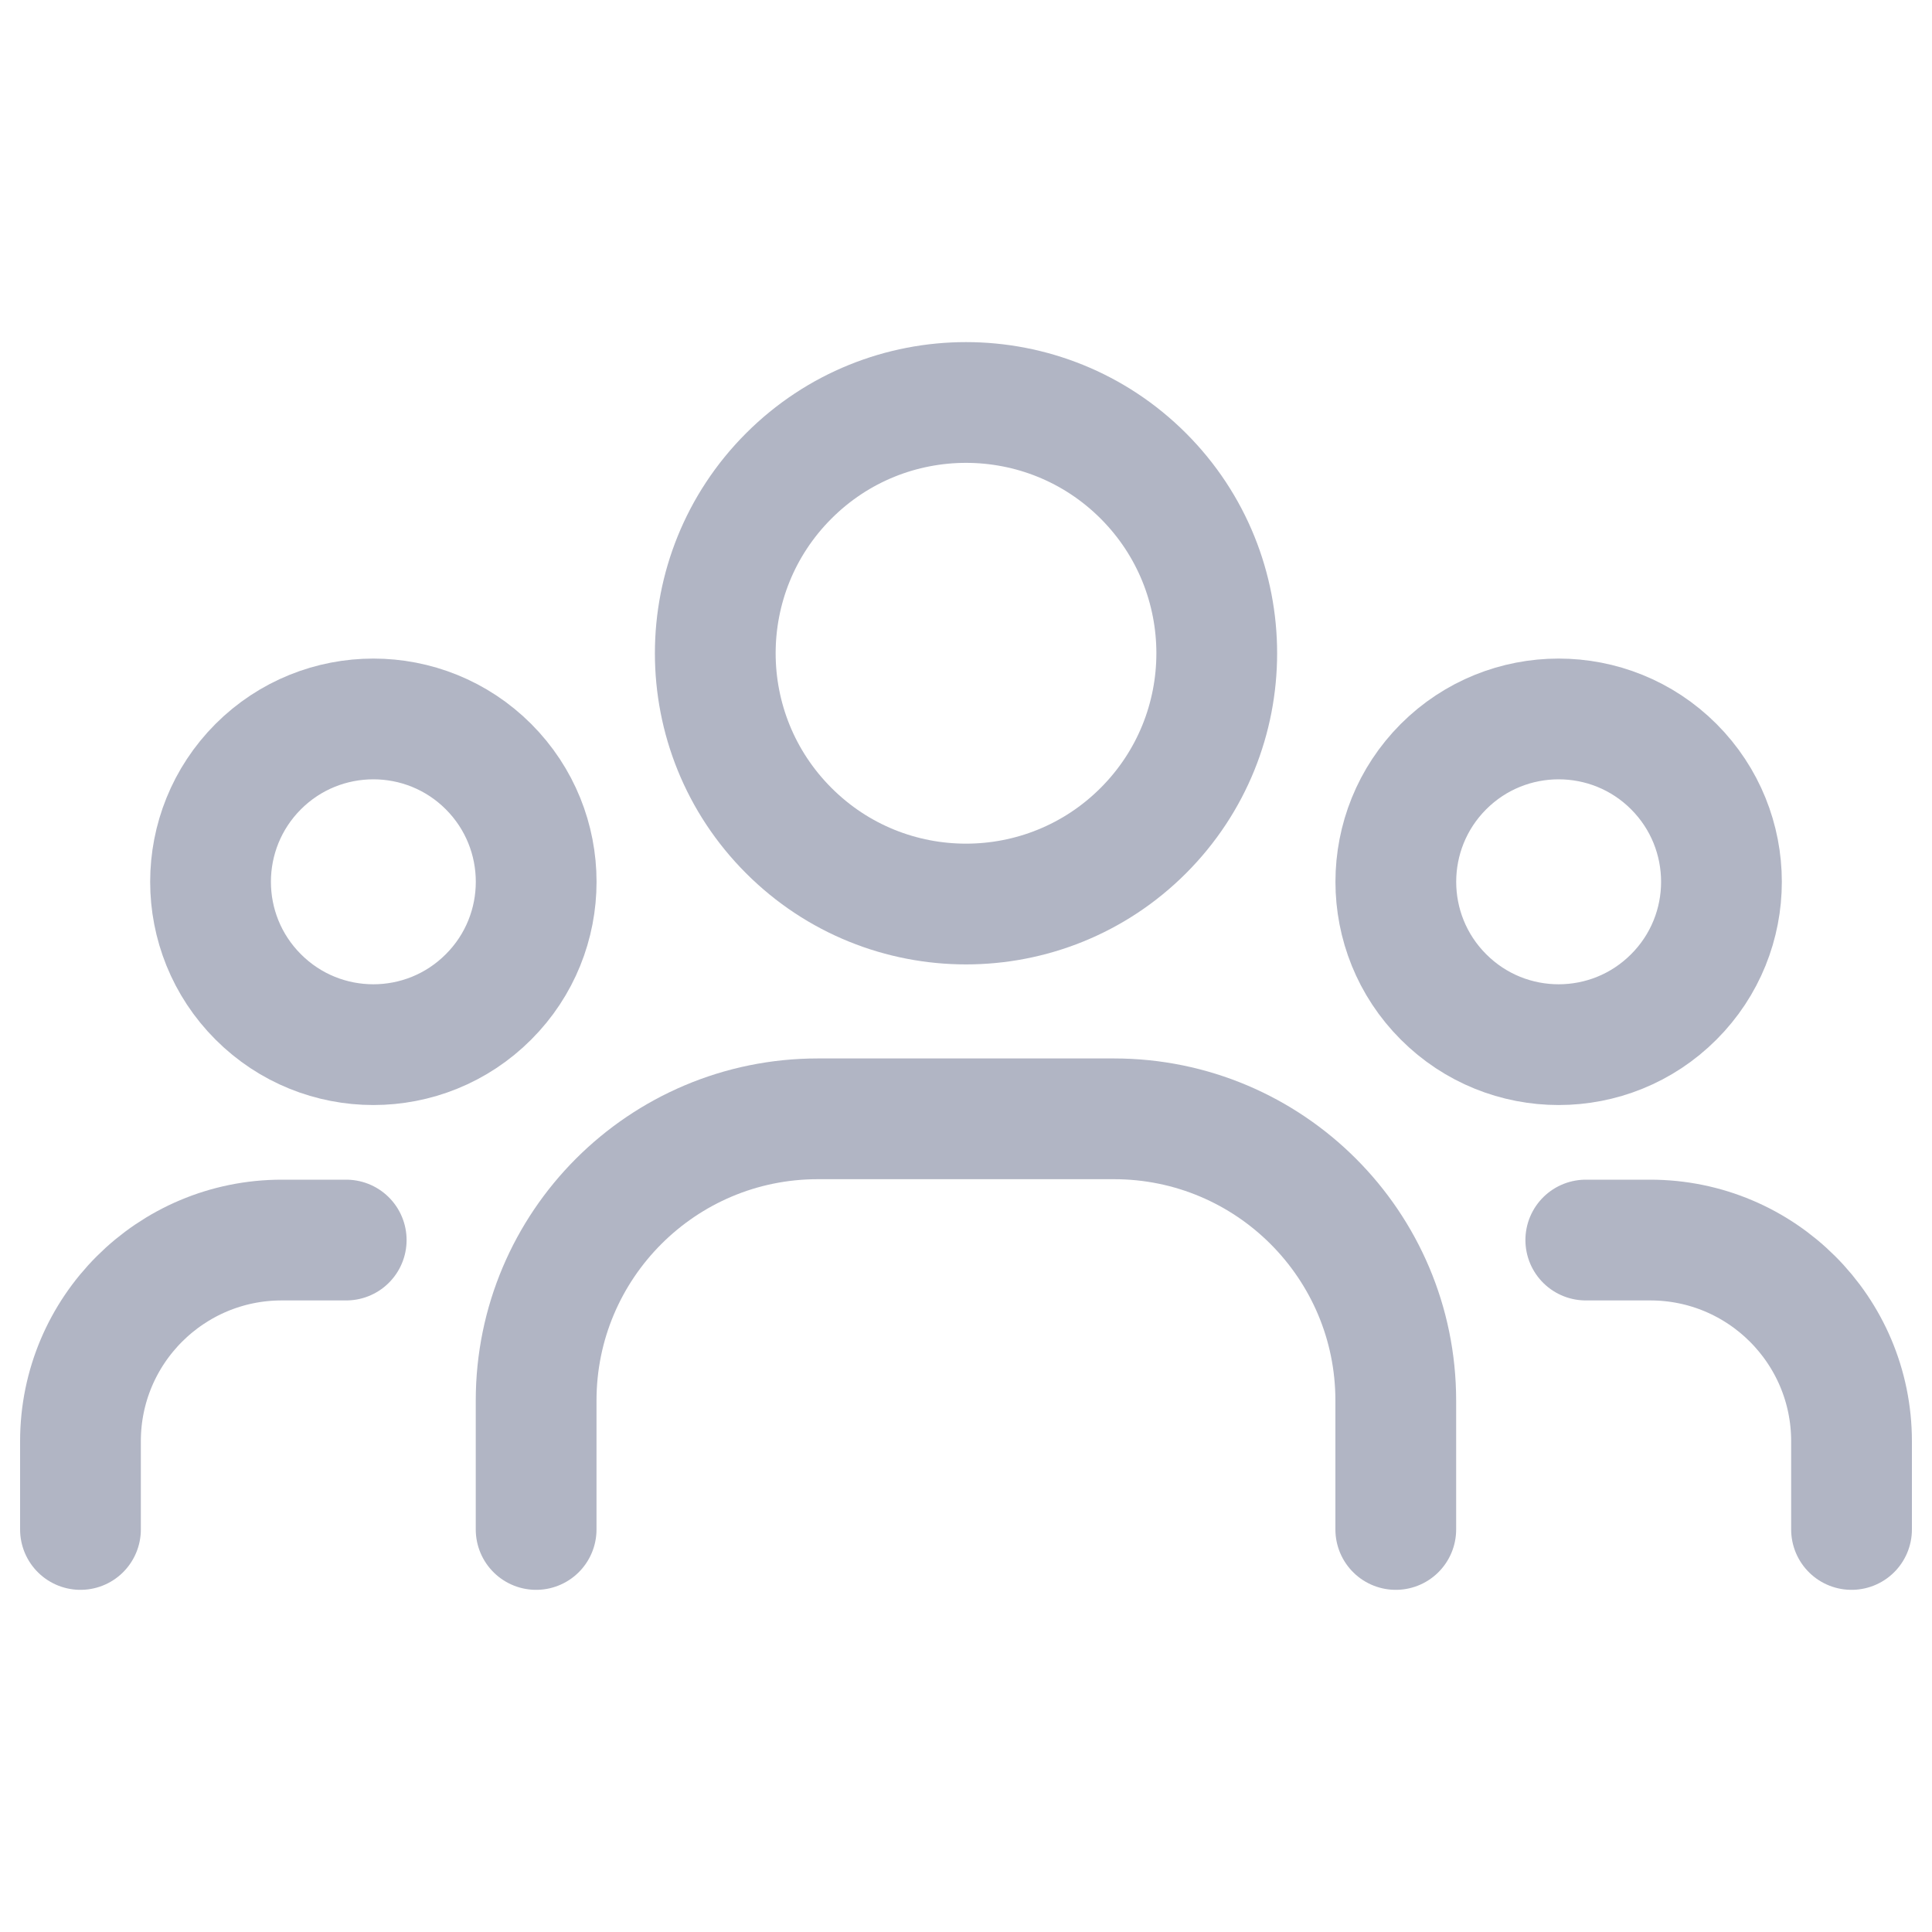
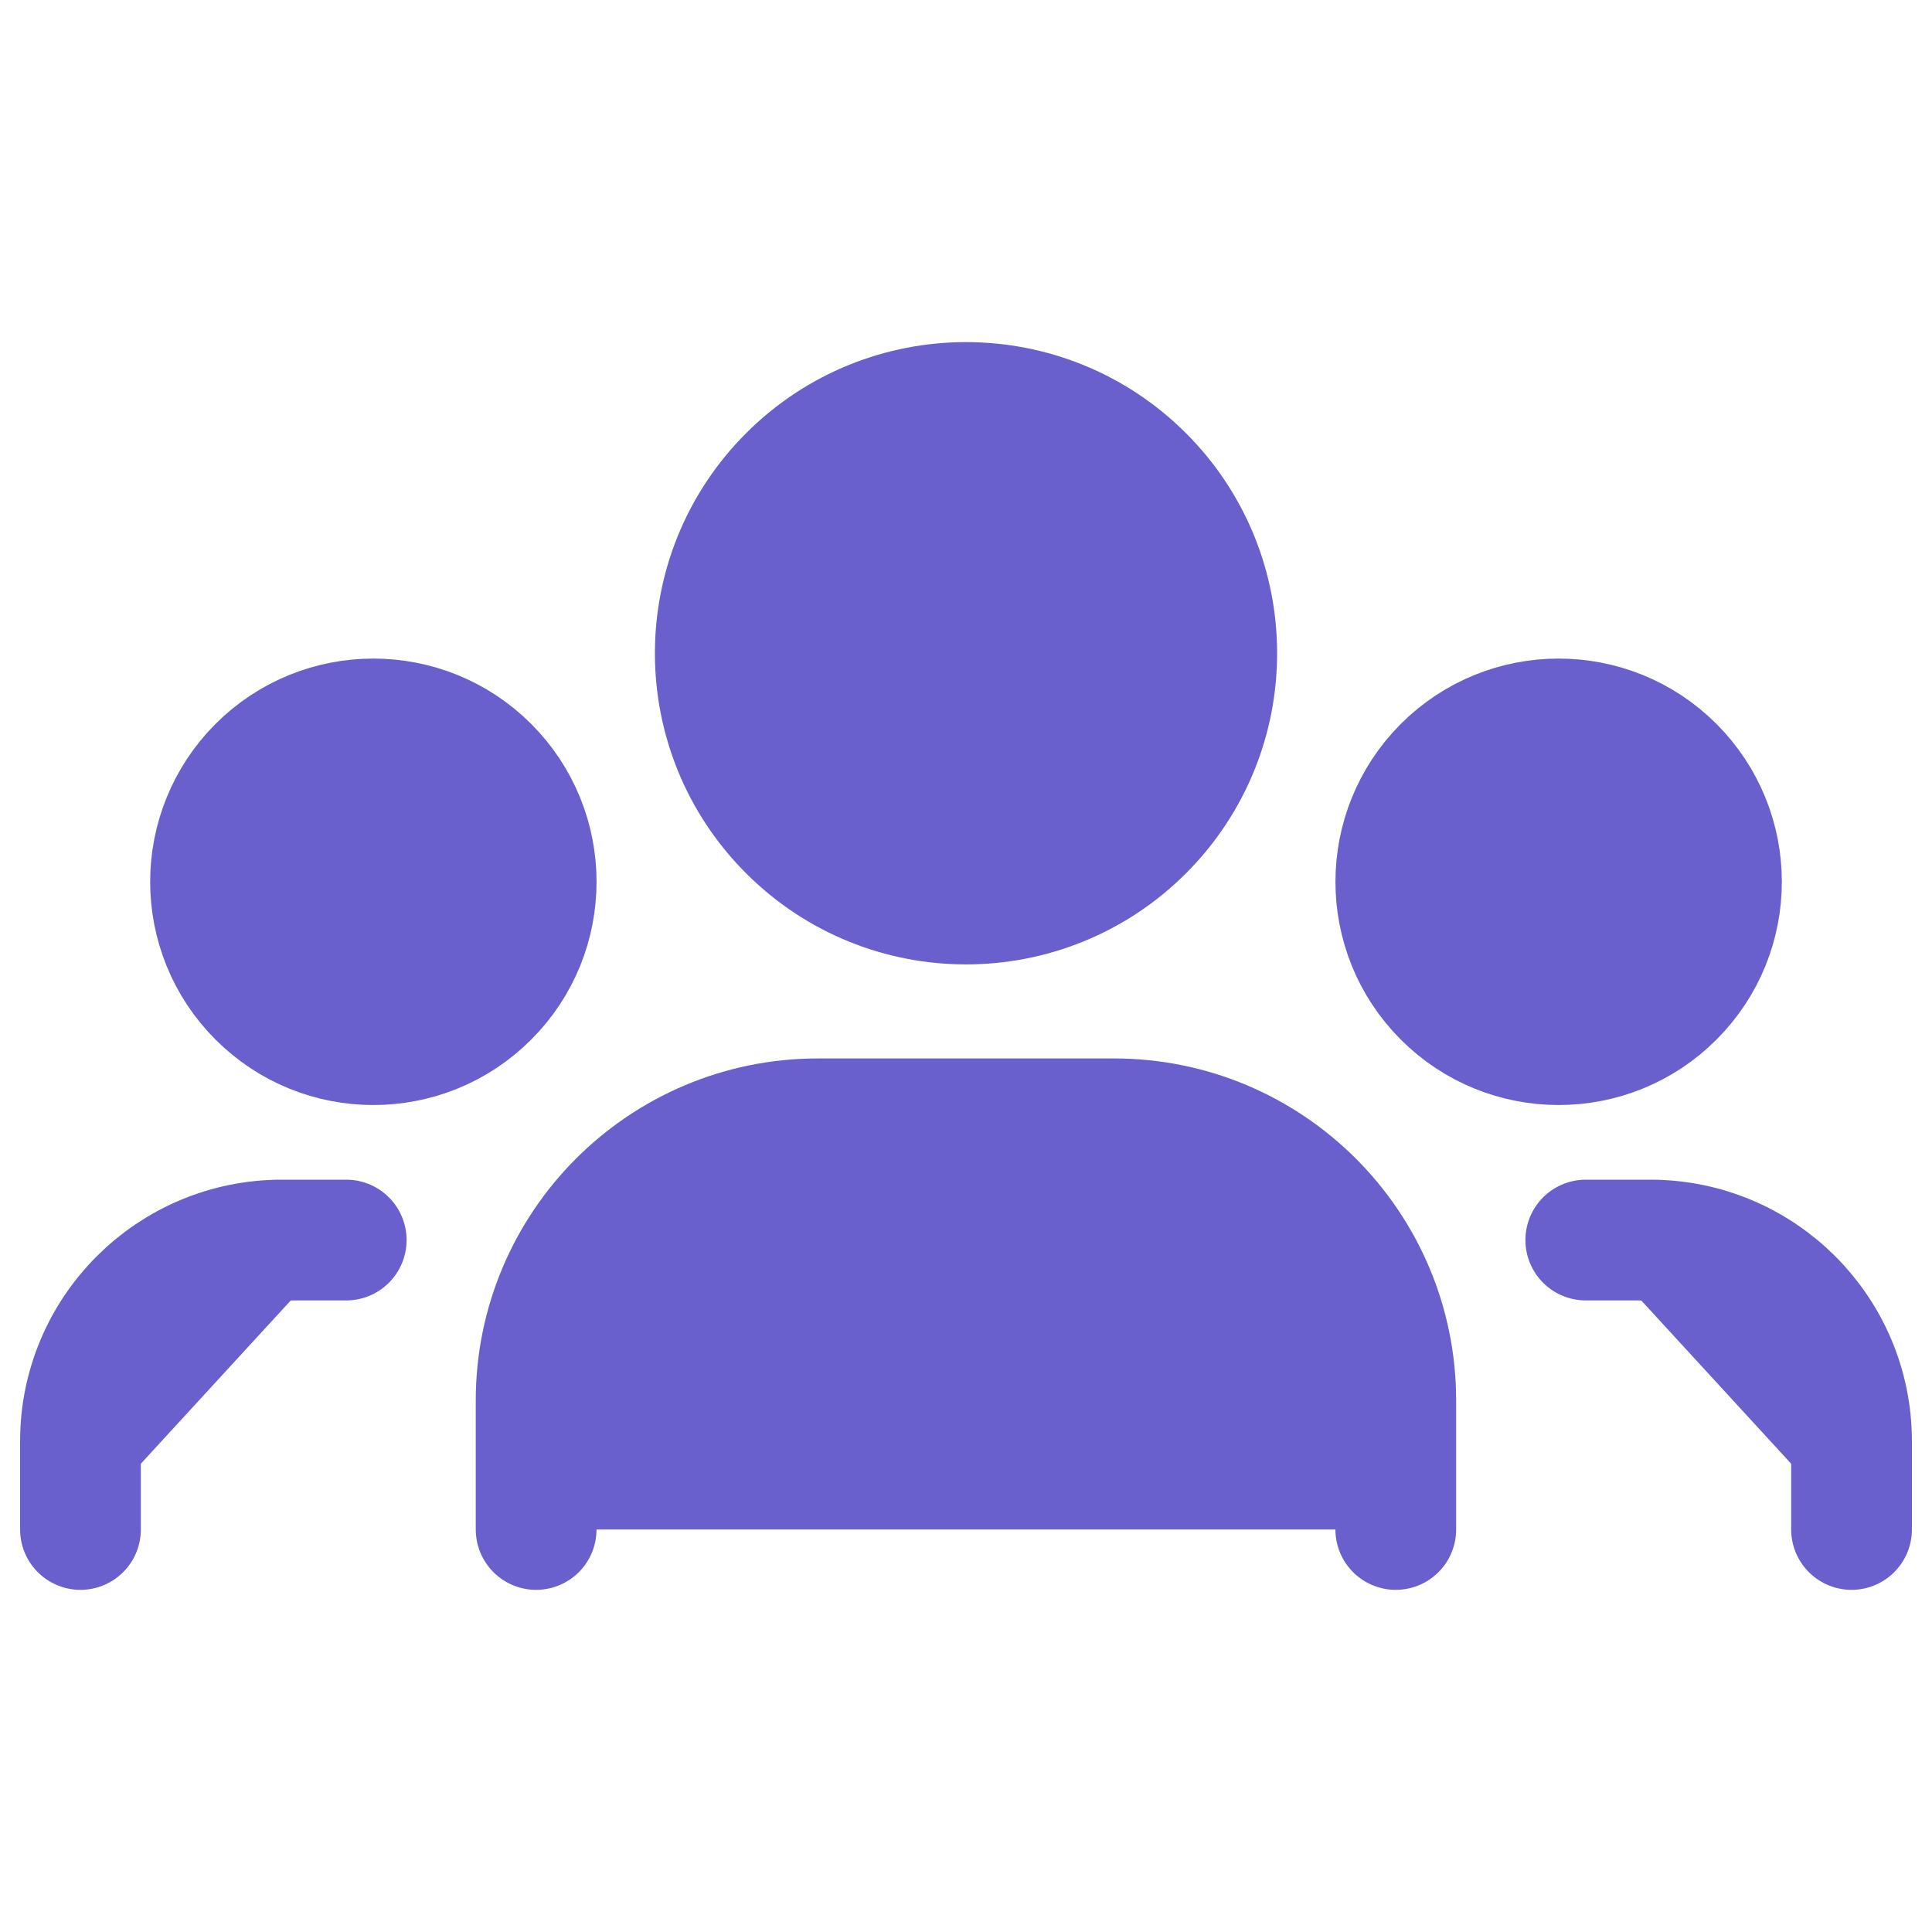
- <svg xmlns="http://www.w3.org/2000/svg" width="20" height="20" viewBox="0 0 20 20" fill="none">
-   <path d="M17.327 7.936C17.985 8.595 17.985 9.662 17.327 10.32C16.669 10.979 15.601 10.979 14.943 10.32C14.285 9.662 14.285 8.595 14.943 7.936C15.601 7.278 16.669 7.278 17.327 7.936" stroke="#B1B5C4" stroke-width="1.25" stroke-linecap="round" stroke-linejoin="round" />
-   <path d="M11.836 4.927C12.849 5.941 12.849 7.584 11.836 8.598C10.822 9.612 9.178 9.612 8.165 8.598C7.151 7.584 7.151 5.941 8.165 4.927C9.178 3.913 10.822 3.913 11.836 4.927" stroke="#B1B5C4" stroke-width="1.25" stroke-linecap="round" stroke-linejoin="round" />
-   <path d="M5.057 7.936C5.715 8.595 5.715 9.662 5.057 10.32C4.399 10.979 3.331 10.979 2.673 10.32C2.015 9.662 2.015 8.595 2.673 7.936C3.331 7.278 4.399 7.278 5.057 7.936" stroke="#B1B5C4" stroke-width="1.25" stroke-linecap="round" stroke-linejoin="round" />
-   <path d="M19.167 15.833V14.92C19.167 13.769 18.234 12.837 17.083 12.837H16.416" stroke="#B1B5C4" stroke-width="1.25" stroke-linecap="round" stroke-linejoin="round" />
-   <path d="M0.833 15.833V14.92C0.833 13.769 1.766 12.837 2.917 12.837H3.584" stroke="#B1B5C4" stroke-width="1.25" stroke-linecap="round" stroke-linejoin="round" />
-   <path d="M14.449 15.833V14.499C14.449 12.888 13.143 11.582 11.532 11.582H8.466C6.856 11.582 5.55 12.888 5.55 14.499V15.833" stroke="#B1B5C4" stroke-width="1.25" stroke-linecap="round" stroke-linejoin="round" />
+ <svg xmlns="http://www.w3.org/2000/svg" width="20" height="20" viewBox="0 0 20 20" fill="rgb(105, 96, 205)">
+   <path d="M17.327 7.936C17.985 8.595 17.985 9.662 17.327 10.32C16.669 10.979 15.601 10.979 14.943 10.32C14.285 9.662 14.285 8.595 14.943 7.936C15.601 7.278 16.669 7.278 17.327 7.936" stroke="rgb(105, 96, 205)" stroke-width="1.25" stroke-linecap="round" stroke-linejoin="round" />
+   <path d="M11.836 4.927C12.849 5.941 12.849 7.584 11.836 8.598C10.822 9.612 9.178 9.612 8.165 8.598C7.151 7.584 7.151 5.941 8.165 4.927C9.178 3.913 10.822 3.913 11.836 4.927" stroke="rgb(105, 96, 205)" stroke-width="1.25" stroke-linecap="round" stroke-linejoin="round" />
+   <path d="M5.057 7.936C5.715 8.595 5.715 9.662 5.057 10.32C4.399 10.979 3.331 10.979 2.673 10.32C2.015 9.662 2.015 8.595 2.673 7.936C3.331 7.278 4.399 7.278 5.057 7.936" stroke="rgb(105, 96, 205)" stroke-width="1.25" stroke-linecap="round" stroke-linejoin="round" />
+   <path d="M19.167 15.833V14.92C19.167 13.769 18.234 12.837 17.083 12.837H16.416" stroke="rgb(105, 96, 205)" stroke-width="1.25" stroke-linecap="round" stroke-linejoin="round" />
+   <path d="M0.833 15.833V14.92C0.833 13.769 1.766 12.837 2.917 12.837H3.584" stroke="rgb(105, 96, 205)" stroke-width="1.25" stroke-linecap="round" stroke-linejoin="round" />
+   <path d="M14.449 15.833V14.499C14.449 12.888 13.143 11.582 11.532 11.582H8.466C6.856 11.582 5.55 12.888 5.55 14.499V15.833" stroke="rgb(105, 96, 205)" stroke-width="1.25" stroke-linecap="round" stroke-linejoin="round" />
</svg>
